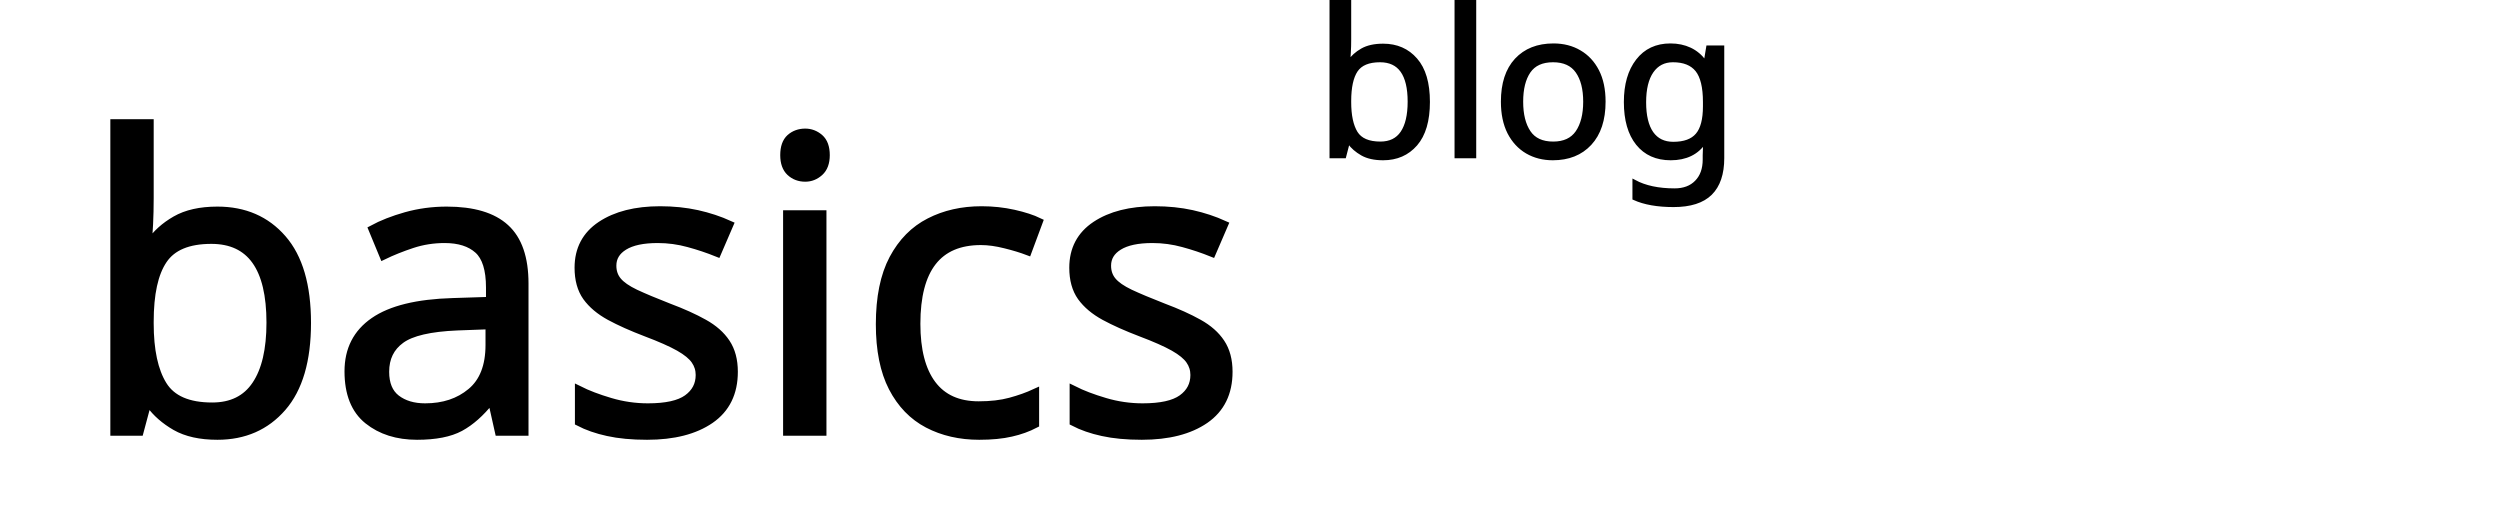
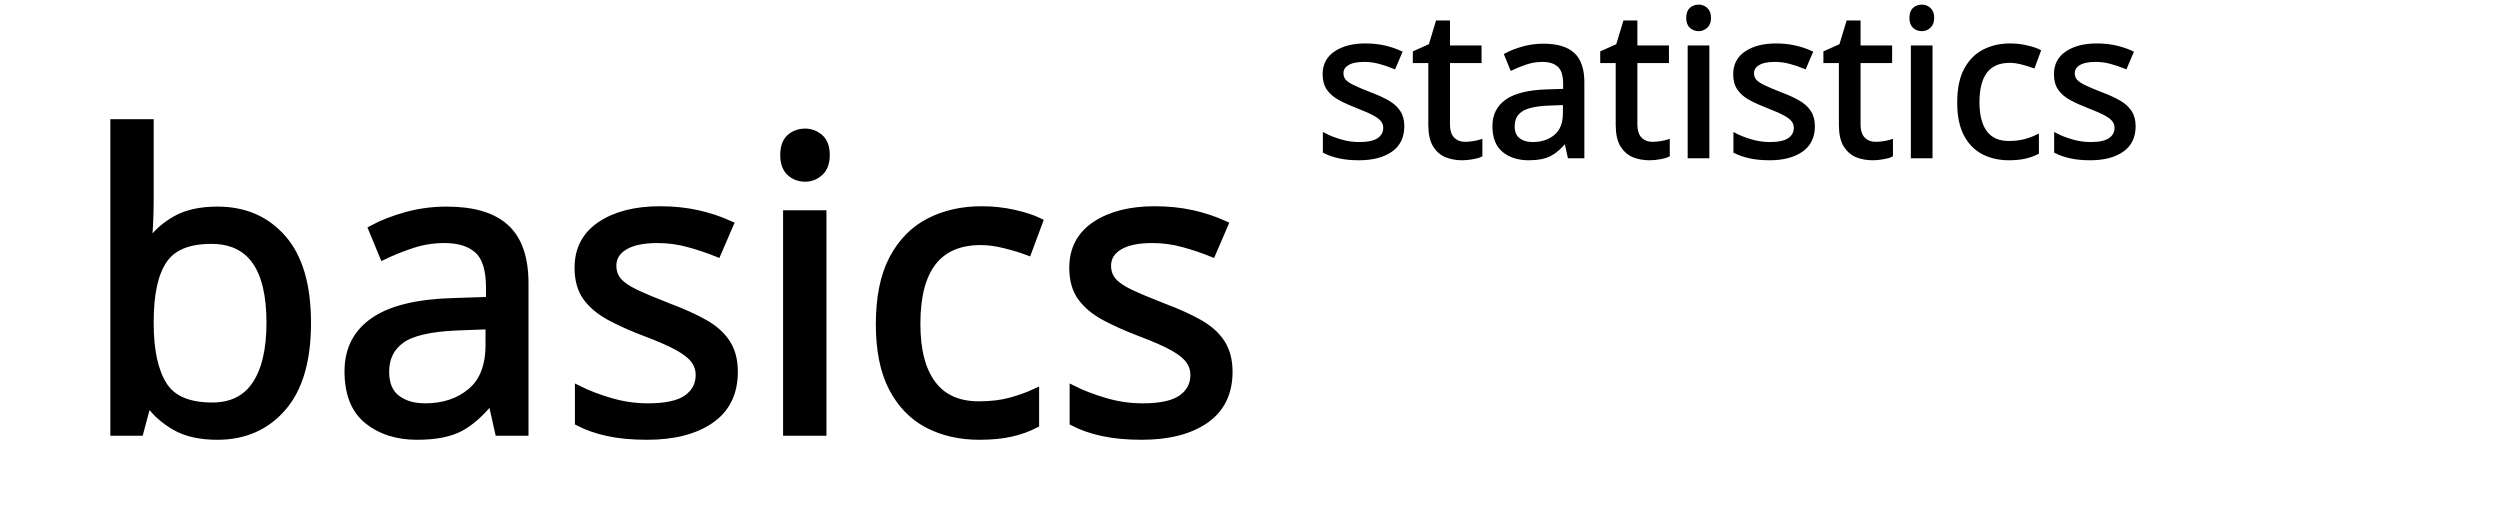
<svg xmlns="http://www.w3.org/2000/svg" version="1.1" id="svg2" width="328" height="67.333" viewBox="0 0 328 67.333">
  <defs id="defs6" />
  <flowRoot xml:space="preserve" id="flowRoot817" style="font-style:normal;font-variant:normal;font-weight:normal;font-stretch:normal;font-size:40px;line-height:1.25;font-family:'TeX Gyre Cursor';-inkscape-font-specification:'TeX Gyre Cursor';letter-spacing:0px;word-spacing:0px;fill:#000000;fill-opacity:1;stroke:#000000" transform="translate(0,-14)">
    <flowRegion id="flowRegion819" style="font-style:normal;font-variant:normal;font-weight:normal;font-stretch:normal;font-size:40px;font-family:'TeX Gyre Cursor';-inkscape-font-specification:'TeX Gyre Cursor';fill:#000000;stroke:#000000">
      <rect id="rect821" width="308" height="87.556" x="13.333" y="10.444" style="font-style:normal;font-variant:normal;font-weight:normal;font-stretch:normal;font-size:40px;font-family:'TeX Gyre Cursor';-inkscape-font-specification:'TeX Gyre Cursor';fill:#000000;stroke:#000000" />
    </flowRegion>
    <flowPara id="flowPara823" style="font-style:normal;font-variant:normal;font-weight:normal;font-stretch:normal;font-size:66.667px;font-family:arial;-inkscape-font-specification:arial;fill:#000000;stroke:#000000" />
  </flowRoot>
  <text xml:space="preserve" style="font-style:normal;font-weight:normal;font-size:6.667px;line-height:1.25;font-family:sans-serif;letter-spacing:0px;word-spacing:0px;fill:#000000;fill-opacity:1;stroke:#000000;" x="10.444" y="56.667" id="text817">
    <tspan id="tspan815" x="10.444" y="56.667" style="font-size:53.333px;stroke:#000000;">basics</tspan>
  </text>
  <text xml:space="preserve" style="font-style:normal;font-weight:normal;font-size:3.333px;line-height:1.25;font-family:sans-serif;letter-spacing:0px;word-spacing:0px;fill:#000000;fill-opacity:1;stroke:#000000;stroke-width:0.5" x="172.418" y="20.51" id="text817-3">
-     <tspan id="tspan815-6" x="172.418" y="20.51" style="font-size:26.667px;stroke:#000000;stroke-width:0.5">blog</tspan>
+     <tspan id="tspan815-6" x="172.418" y="20.51" style="font-size:26.667px;stroke:#000000;stroke-width:0.5">statistics</tspan>
  </text>
</svg>
